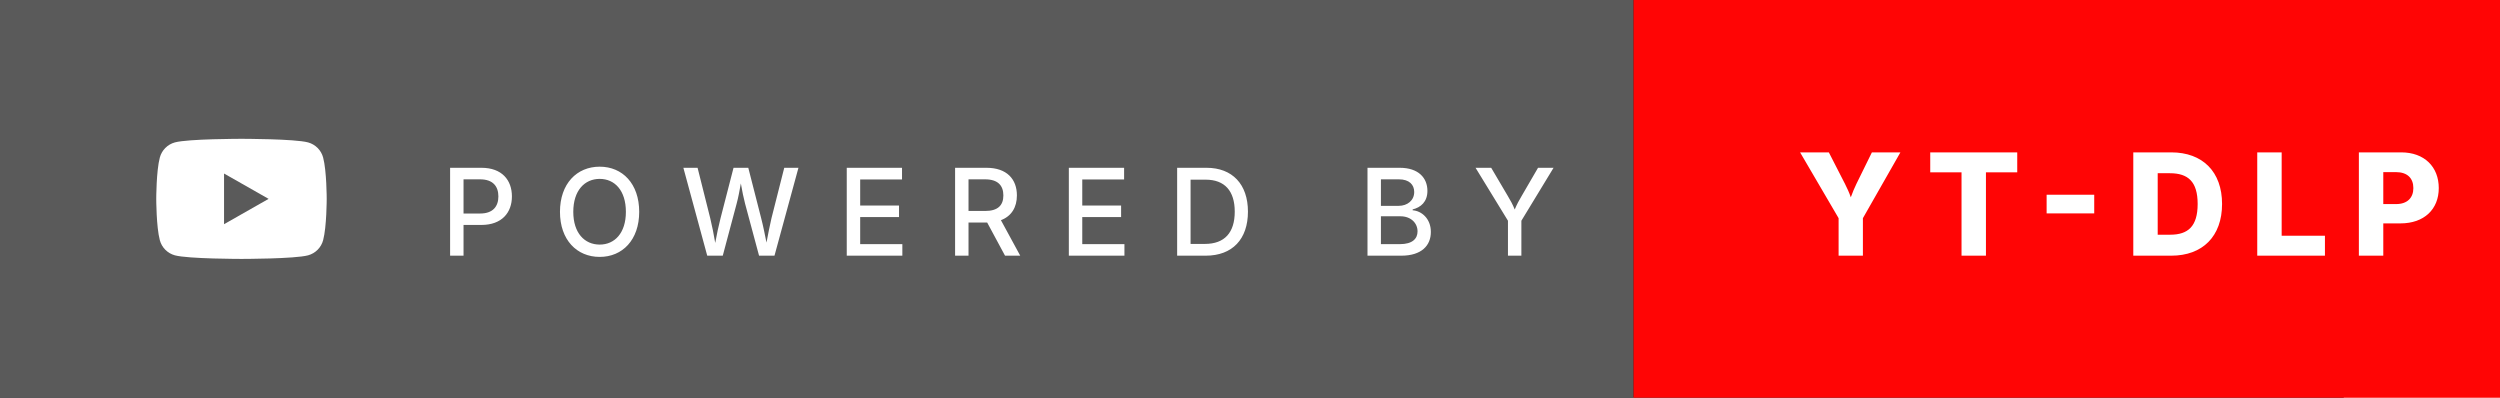
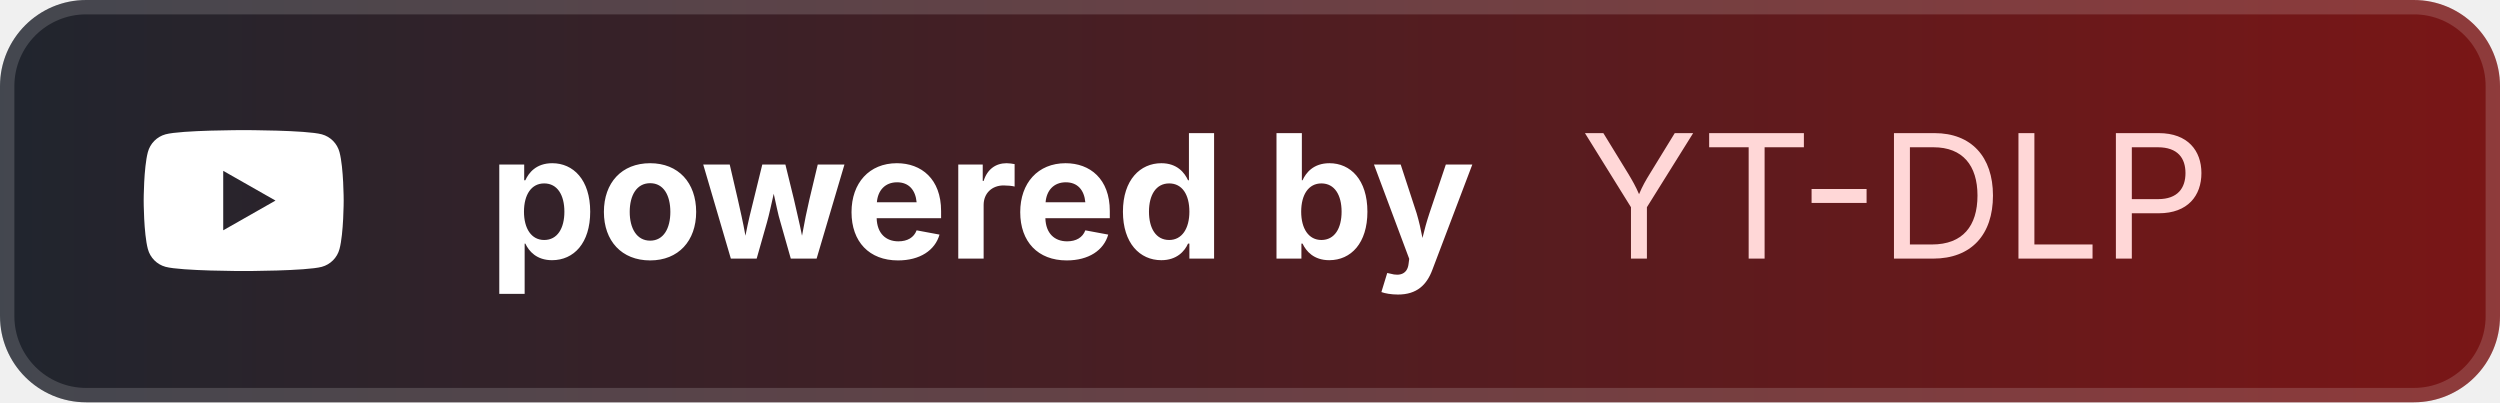
- <svg xmlns="http://www.w3.org/2000/svg" width="352" height="56" viewBox="0 0 352 56" fill="none" role="img" aria-labelledby="title desc">
-   <rect width="330" height="56" rx="0" fill="#171A20" />
-   <rect width="230" height="56" fill="#5A5A5A" />
-   <rect x="230" width="122" height="56" fill="#FF0505">
-     <animate attributeName="fill" values="#FF0505;#D90404;#FF0505" dur="2.2s" repeatCount="indefinite" />
-   </rect>
-   <g transform="translate(22 16)">
-     <path fill="#FFFFFF" d="M23.498 6.186a3.016 3.016 0 0 0-2.122-2.136C19.505 3.545 12 3.545 12 3.545s-7.505 0-9.377.505A3.017 3.017 0 0 0 .502 6.186C0 8.07 0 12 0 12s0 3.93.502 5.814a3.016 3.016 0 0 0 2.122 2.136c1.871.505 9.376.505 9.376.505s7.505 0 9.377-.505a3.015 3.015 0 0 0 2.122-2.136C24 15.93 24 12 24 12s0-3.93-.502-5.814zM9.545 15.568V8.432L15.818 12l-6.273 3.568z">
-       <animate attributeName="opacity" values="1;0.82;1" dur="1.6s" repeatCount="indefinite" />
+ <svg xmlns="http://www.w3.org/2000/svg" width="174" height="28" viewBox="0 0 174 28" role="img" aria-labelledby="title desc">
+   <defs>
+     <linearGradient id="badgeBg" x1="0" x2="1">
+       <stop offset="0%" stop-color="#20252e" />
+       <stop offset="100%" stop-color="#7a1616" />
+     </linearGradient>
+   </defs>
+   <rect width="174" height="28" rx="6" fill="url(#badgeBg)" />
+   <rect x="0.5" y="0.5" width="173" height="27" rx="5.5" fill="none" stroke="#ffffff" stroke-opacity="0.16" />
+   <g transform="translate(10 7) scale(.58)">
+     <path fill="#ffffff" d="M23.498 6.186a3.016 3.016 0 0 0-2.122-2.136C19.505 3.545 12 3.545 12 3.545s-7.505 0-9.377.505A3.017 3.017 0 0 0 .502 6.186C0 8.07 0 12 0 12s0 3.93.502 5.814a3.016 3.016 0 0 0 2.122 2.136c1.871.505 9.376.505 9.376.505s7.505 0 9.377-.505a3.015 3.015 0 0 0 2.122-2.136C24 15.93 24 12 24 12s0-3.93-.502-5.814zM9.545 15.568V8.432L15.818 12l-6.273 3.568z">
+       <animate attributeName="opacity" values="1;0.5;1" dur="1.8s" repeatCount="indefinite" />
    </path>
  </g>
-   <text x="62" y="36" fill="#FFFFFF" font-family="Inter, Arial, sans-serif" font-size="17" font-weight="500" letter-spacing="5">POWERED BY</text>
-   <text x="253" y="36" fill="#FFFFFF" font-family="Inter, Arial, sans-serif" font-size="20" font-weight="800" letter-spacing="3">YT-DLP</text>
-   <rect x="-80" y="0" width="54" height="56" fill="#FFFFFF" opacity="0.16" transform="skewX(-18)">
-     <animate attributeName="x" values="-80;372" dur="2.8s" repeatCount="indefinite" />
+   <text x="34" y="18" font-family="Inter,Arial,sans-serif" font-size="12" font-weight="700" fill="#ffffff">powered by</text>
+   <text x="110" y="18" font-family="Inter,Arial,sans-serif" font-size="12" fill="#ffd7d7">YT-DLP</text>
+   <rect x="-34" y="0" width="24" height="28" fill="#ffffff" opacity="0.14" transform="skewX(-18)">
+     <animate attributeName="x" values="-34;190" dur="3s" repeatCount="indefinite" />
  </rect>
</svg>
